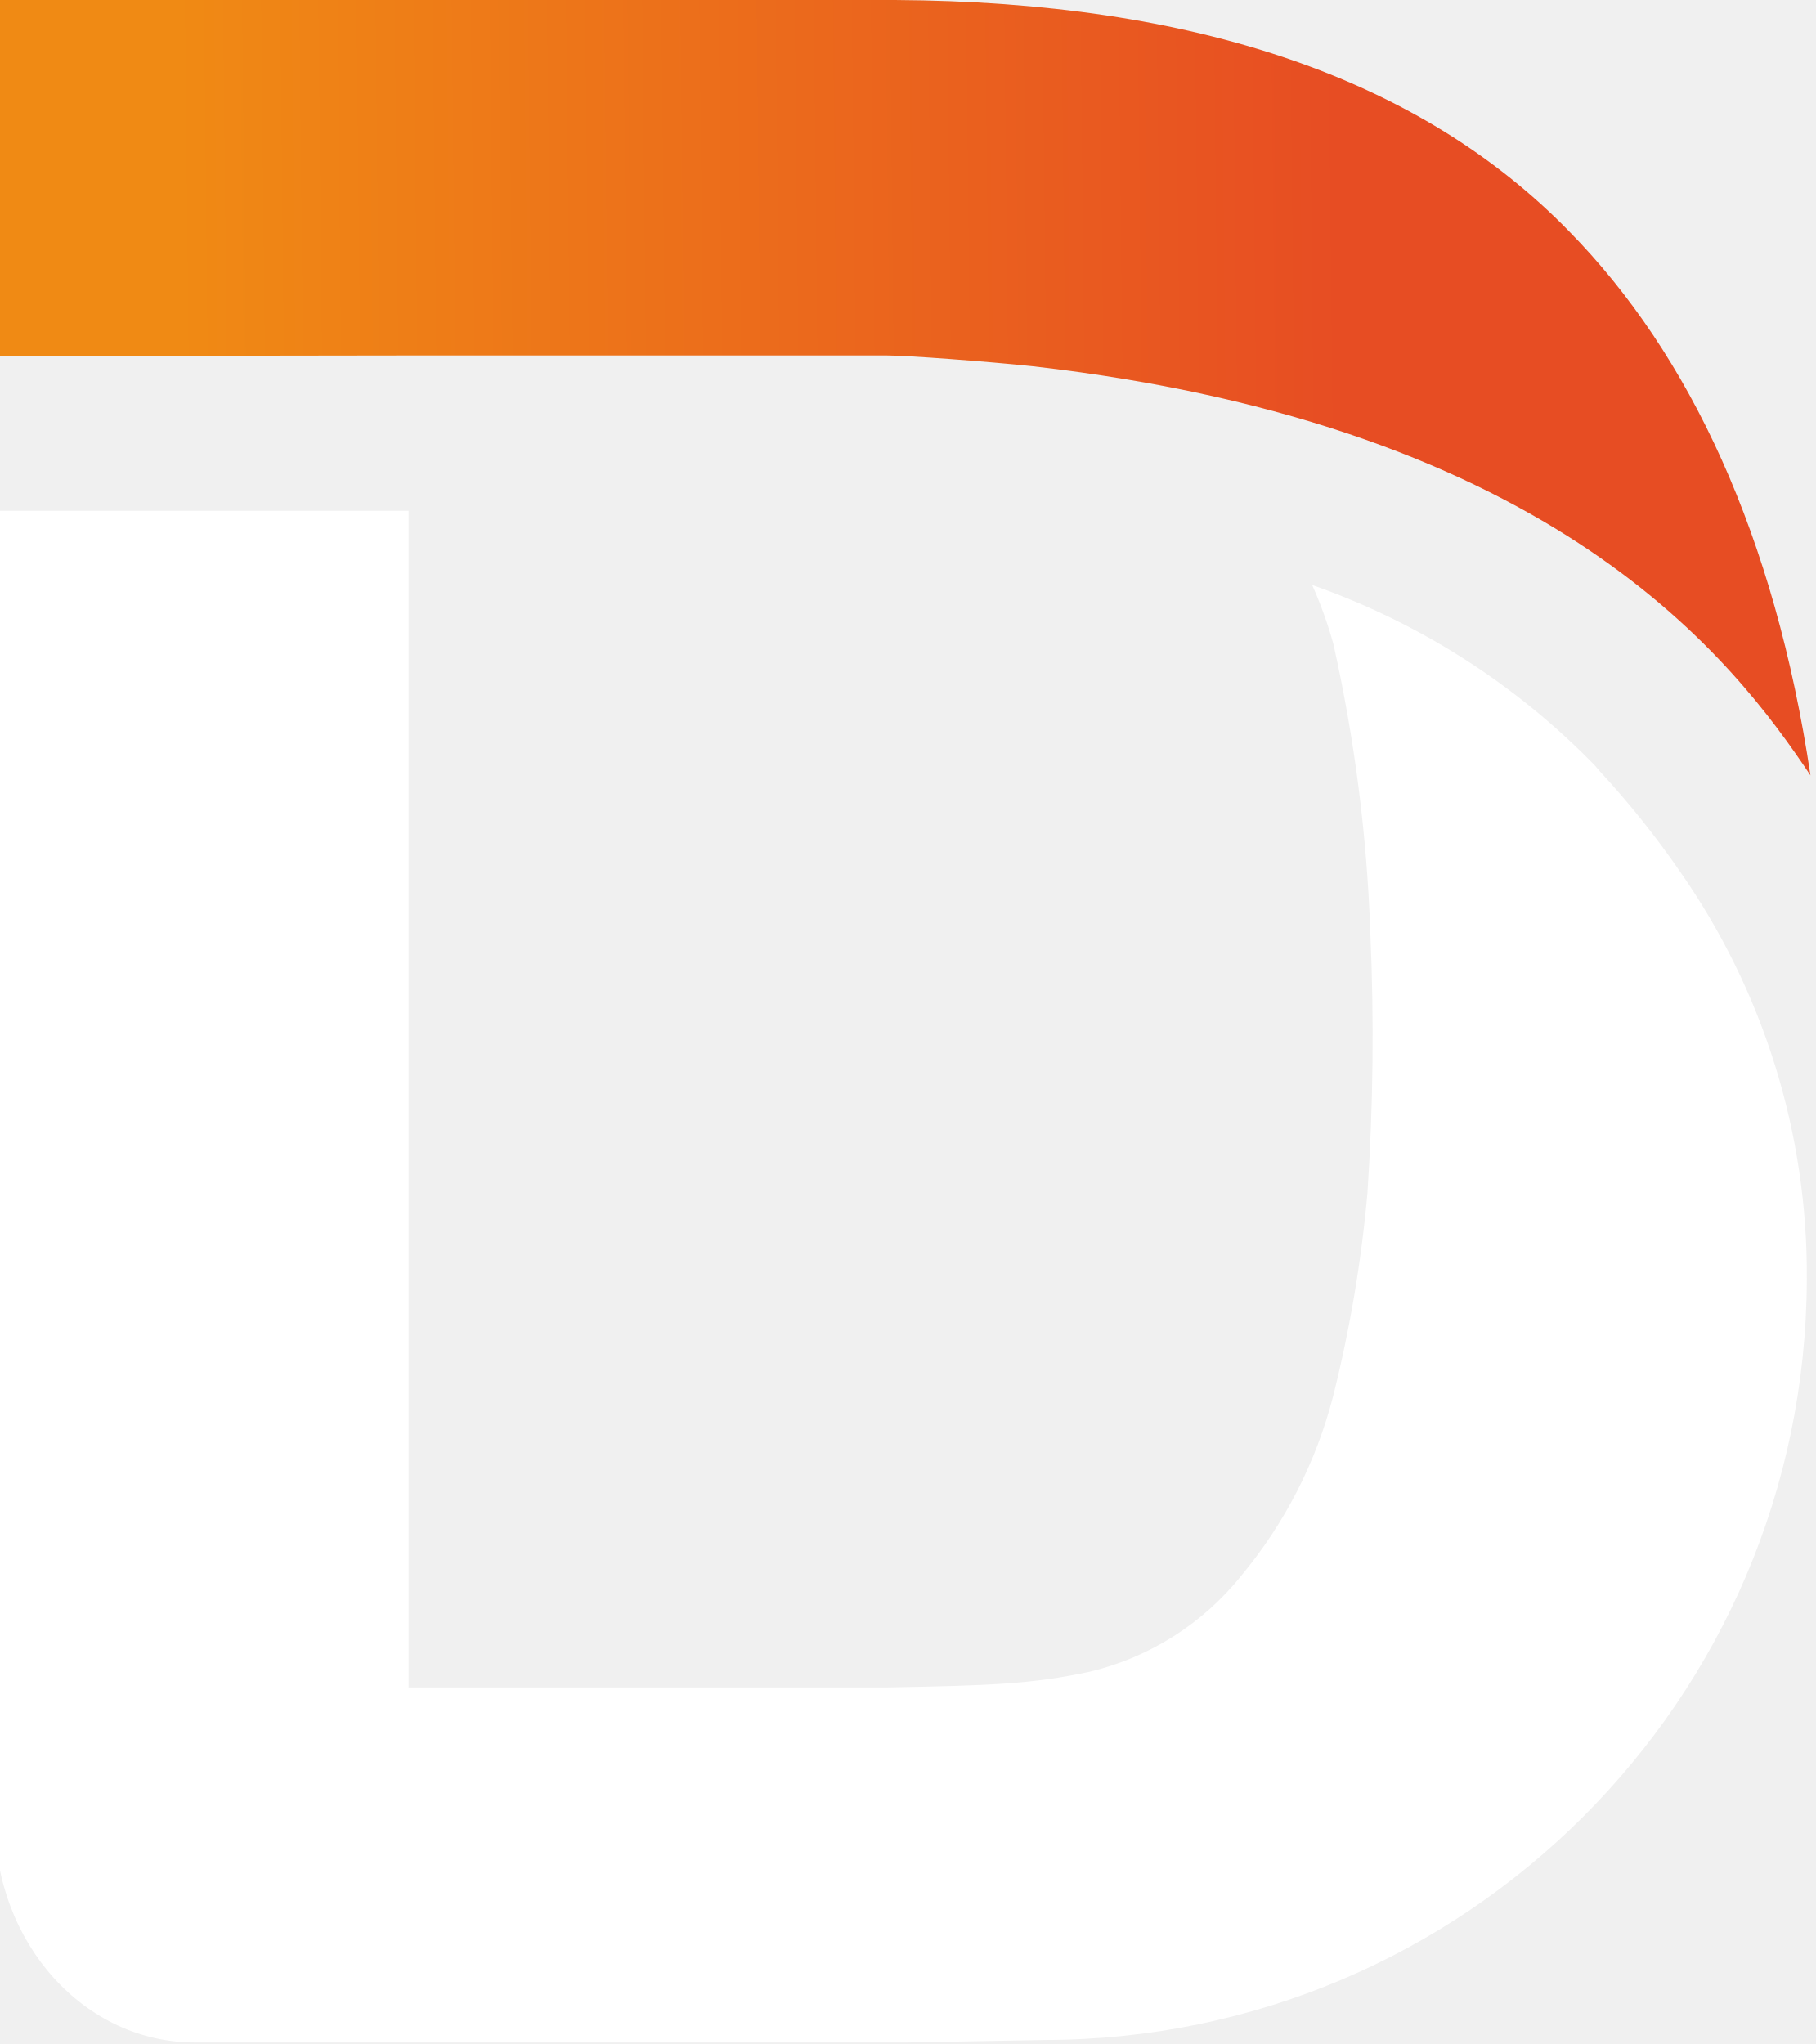
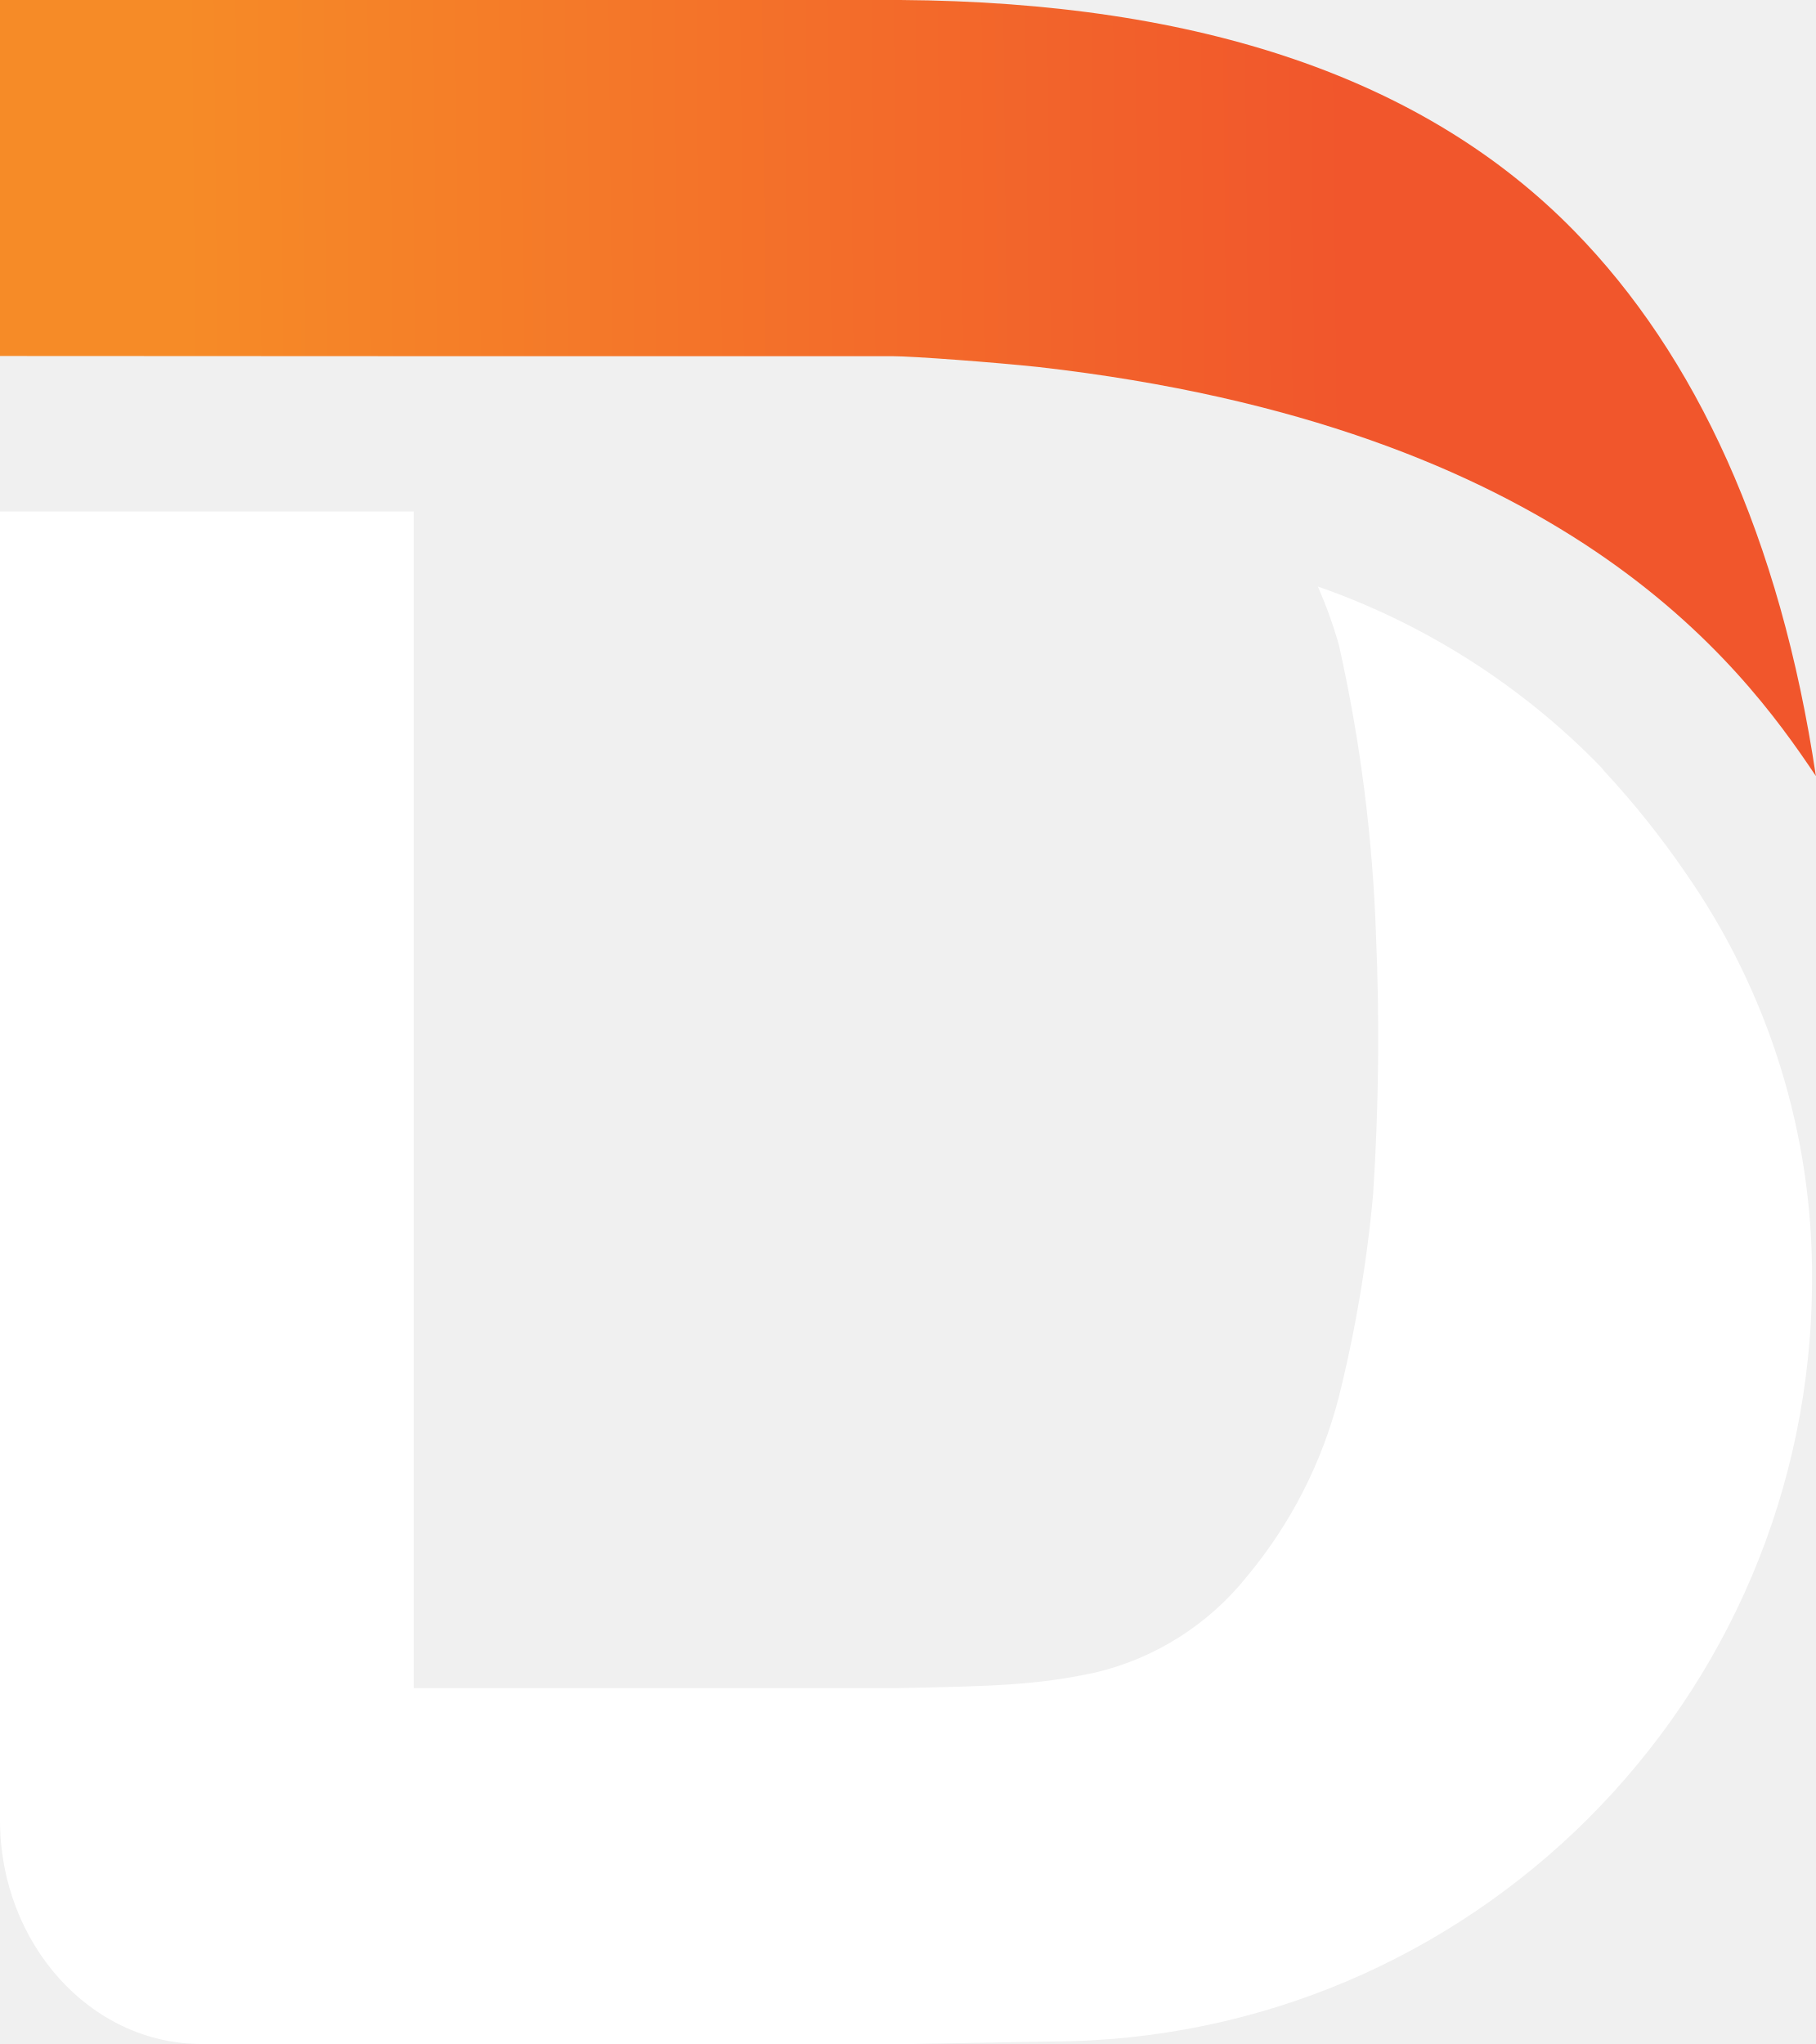
- <svg xmlns="http://www.w3.org/2000/svg" id="ade21f7f-ab08-4e7d-a7d2-90d0e26a2e9c" data-name="acb5f92f-a391-4124-a8f9-afc2aec45cd4" width="100%" height="100%" viewBox="0 0 94.35 106.21">
+ <svg xmlns="http://www.w3.org/2000/svg" viewBox="0 0 94.36 106.22">
  <defs>
-     <linearGradient id="ac6a4af0-352c-4705-be30-9500bc54f903" x1="69.71" y1="754.8" x2="9.33" y2="755.43" gradientTransform="translate(0 -734.89)" gradientUnits="userSpaceOnUse">
-       <stop offset="0" stop-color="#e74d23" />
-       <stop offset="1" stop-color="#f08a14" />
+     <style>.cls-1{fill:url(#linear-gradient);}.cls-2{fill:#fff;}</style>
+     <linearGradient id="linear-gradient" x1="70" y1="-213.04" x2="9.62" y2="-213.67" gradientTransform="matrix(1, 0, 0, -1, 0, -193.11)" gradientUnits="userSpaceOnUse">
+       <stop offset="0" stop-color="#f1562c" />
+       <stop offset="1" stop-color="#f68b27" />
    </linearGradient>
  </defs>
-   <path d="M21.08,18.47h25c1.07,0,5.31.32,7.57.56,27.27,3.11,36.47,15.35,40.42,21.26C92.22,27.89,87.82,18.41,81.51,12Q69.93.13,46.5,0H-.28V18.5Z" fill="url(#ac6a4af0-352c-4705-be30-9500bc54f903)" />
-   <path d="M83.1,40.05a46.62,46.62,0,0,1,4.18,5.22,36.57,36.57,0,0,1,6.6,21.24A39.64,39.64,0,0,1,54.32,106l-7.19.13H10.18C4.41,106.17-.27,101-.27,94.54v-68h21.5V87.68H46.15c5.3-.1,7.46-.17,10.45-.81a14.36,14.36,0,0,0,7.9-5,23.94,23.94,0,0,0,4.77-9.33A68.44,68.44,0,0,0,71.05,62a122.34,122.34,0,0,0,.15-13.54,81.47,81.47,0,0,0-1.92-15,21.86,21.86,0,0,0-1.1-3.06,38,38,0,0,1,14.71,9.4Z" fill="#fff" />
+   <g id="Layer_2" data-name="Layer 2">
+     <g id="Layer_1-2" data-name="Layer 1">
+       <path class="cls-1" d="M21.37,18.51s23.93,0,25,0,5.31.32,7.57.56c27.27,3.1,36.48,15.35,40.42,21.26C92.51,27.93,88.11,18.44,81.8,12Q70.22.16,46.79,0H0V18.5Z" />
+       <path class="cls-2" d="M83.38,40.09a45.84,45.84,0,0,1,4.18,5.23,36.6,36.6,0,0,1,6.6,21.24A39.64,39.64,0,0,1,54.6,106.09l-7.19.13H10.47C4.7,106.22,0,101,0,94.58v-68h21.5V87.73H46.44c5.31-.1,7.47-.17,10.46-.81a14.32,14.32,0,0,0,7.9-5,23.84,23.84,0,0,0,4.77-9.32,69.58,69.58,0,0,0,1.78-10.51,124.69,124.69,0,0,0,.15-13.55,81.66,81.66,0,0,0-1.92-15,23.62,23.62,0,0,0-1.1-3.06,37.94,37.94,0,0,1,14.7,9.37Z" />
+     </g>
+   </g>
</svg>
